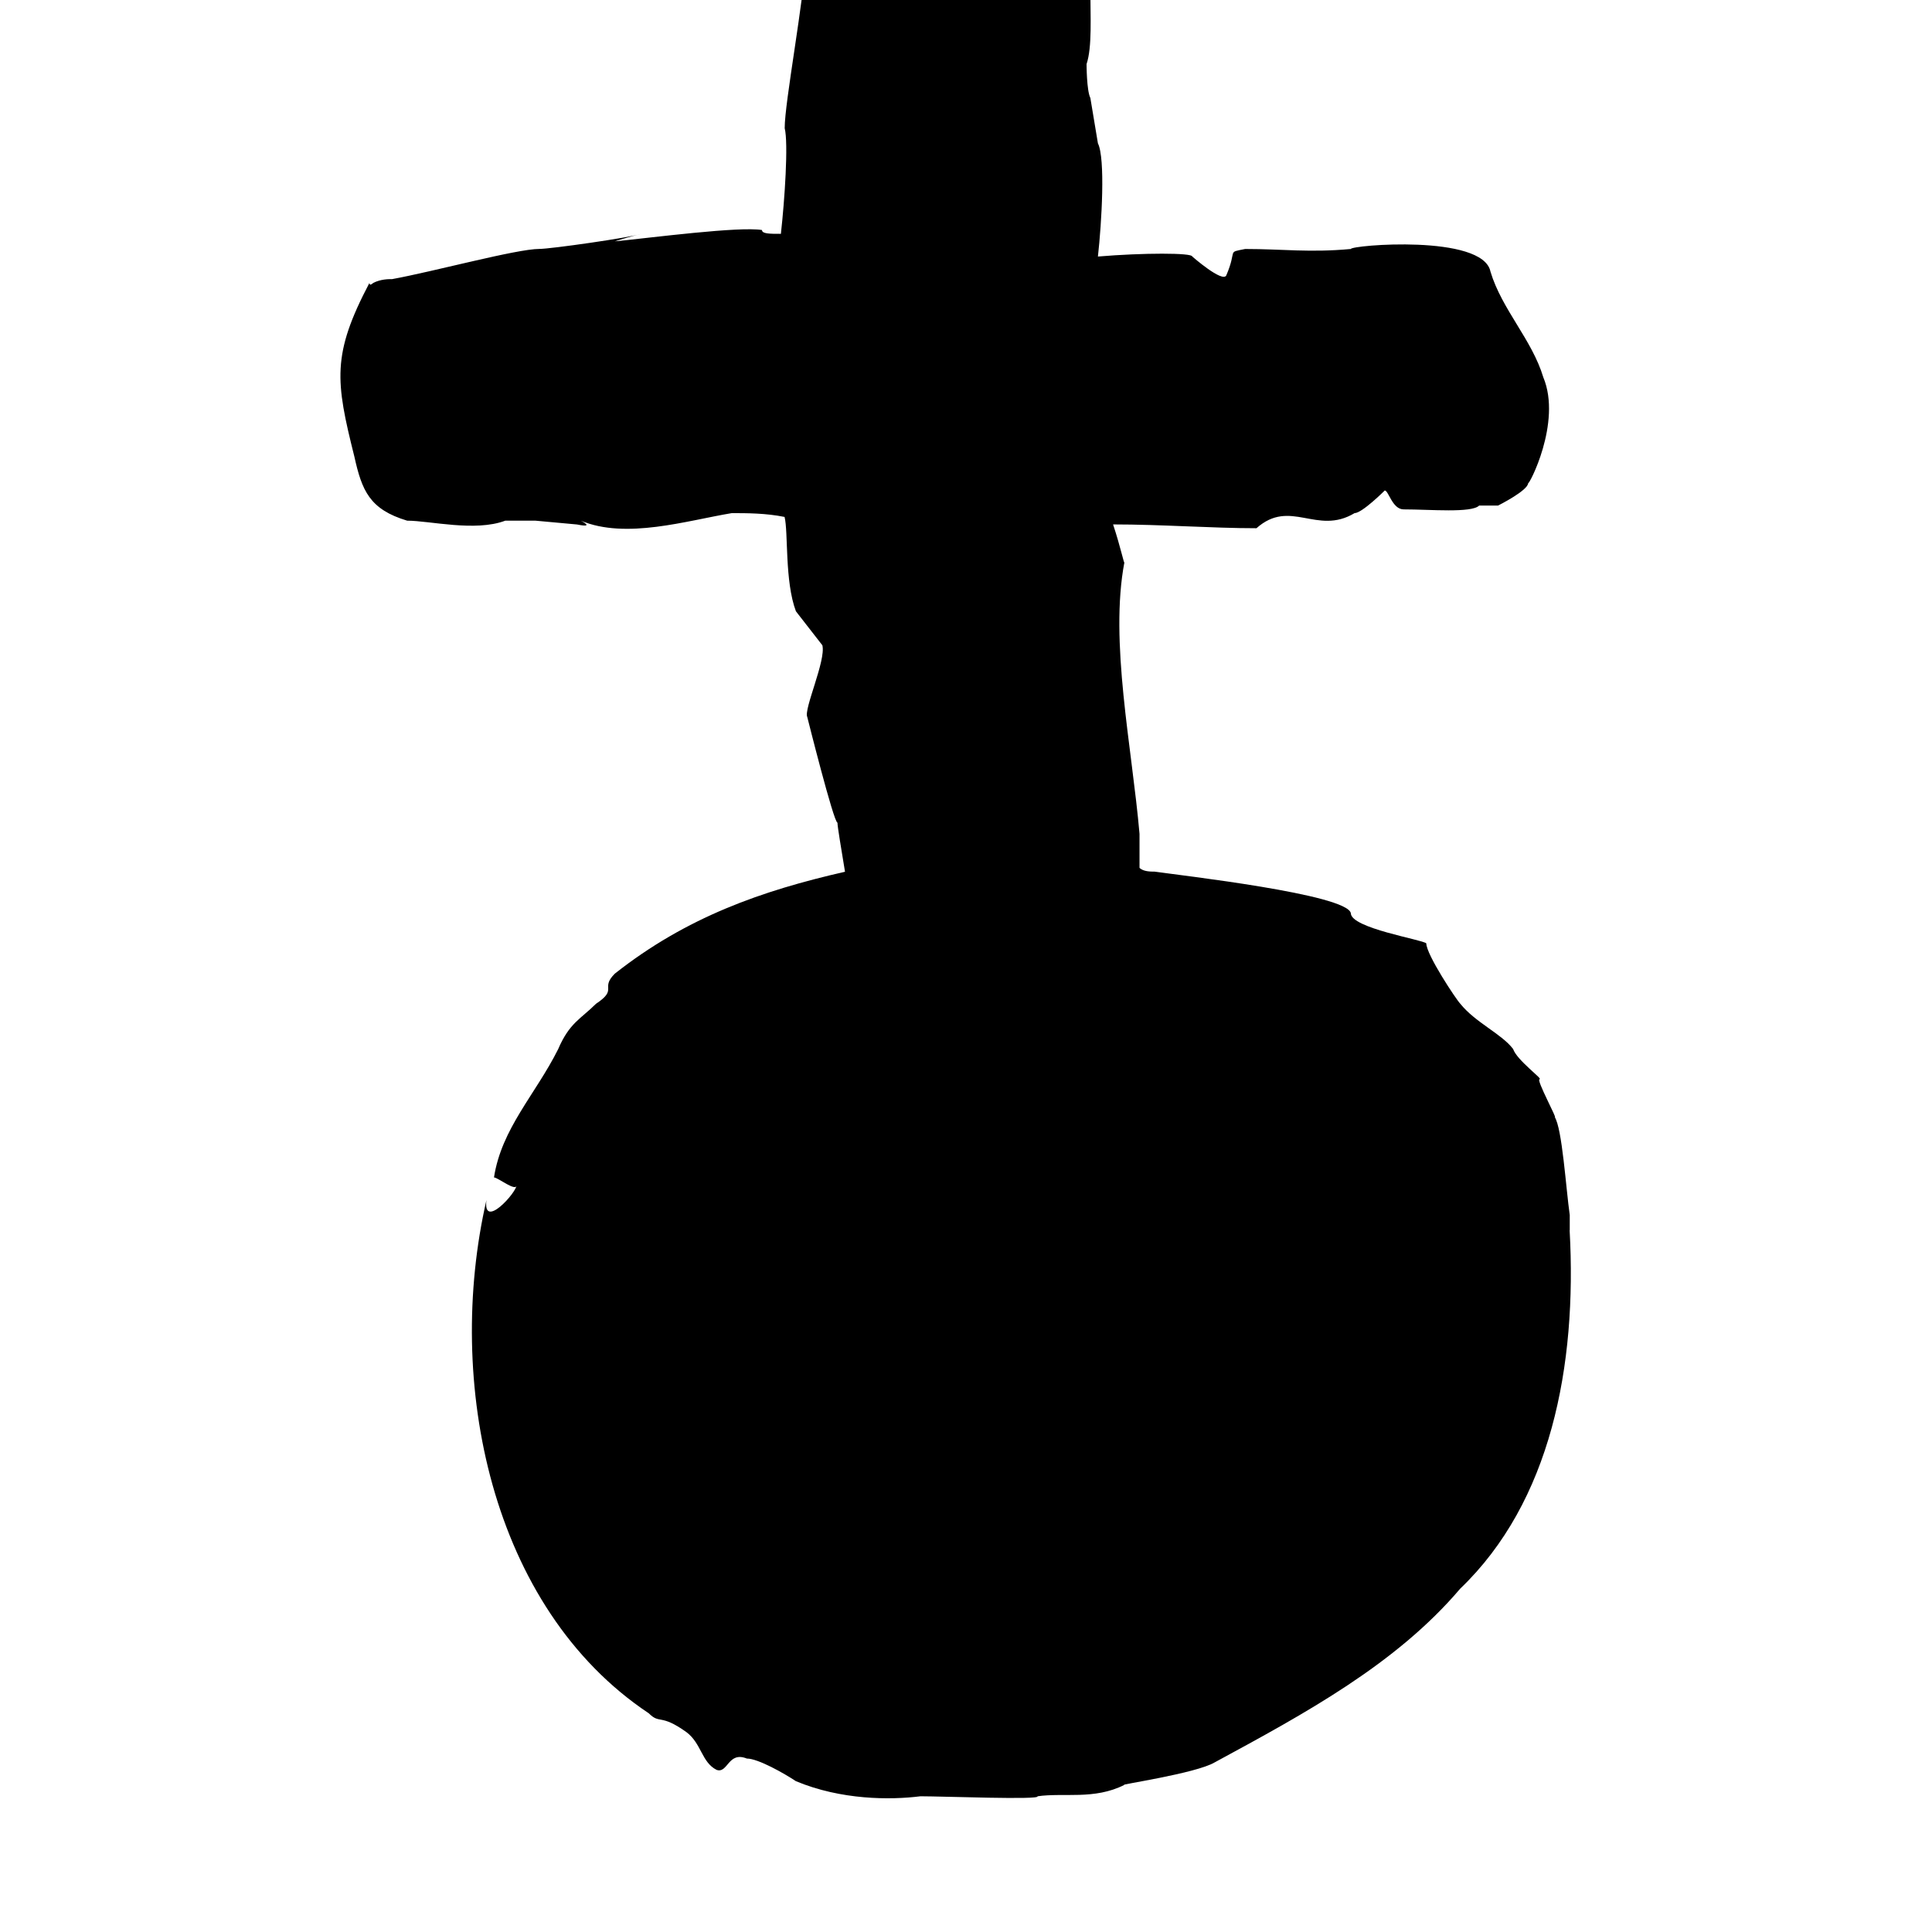
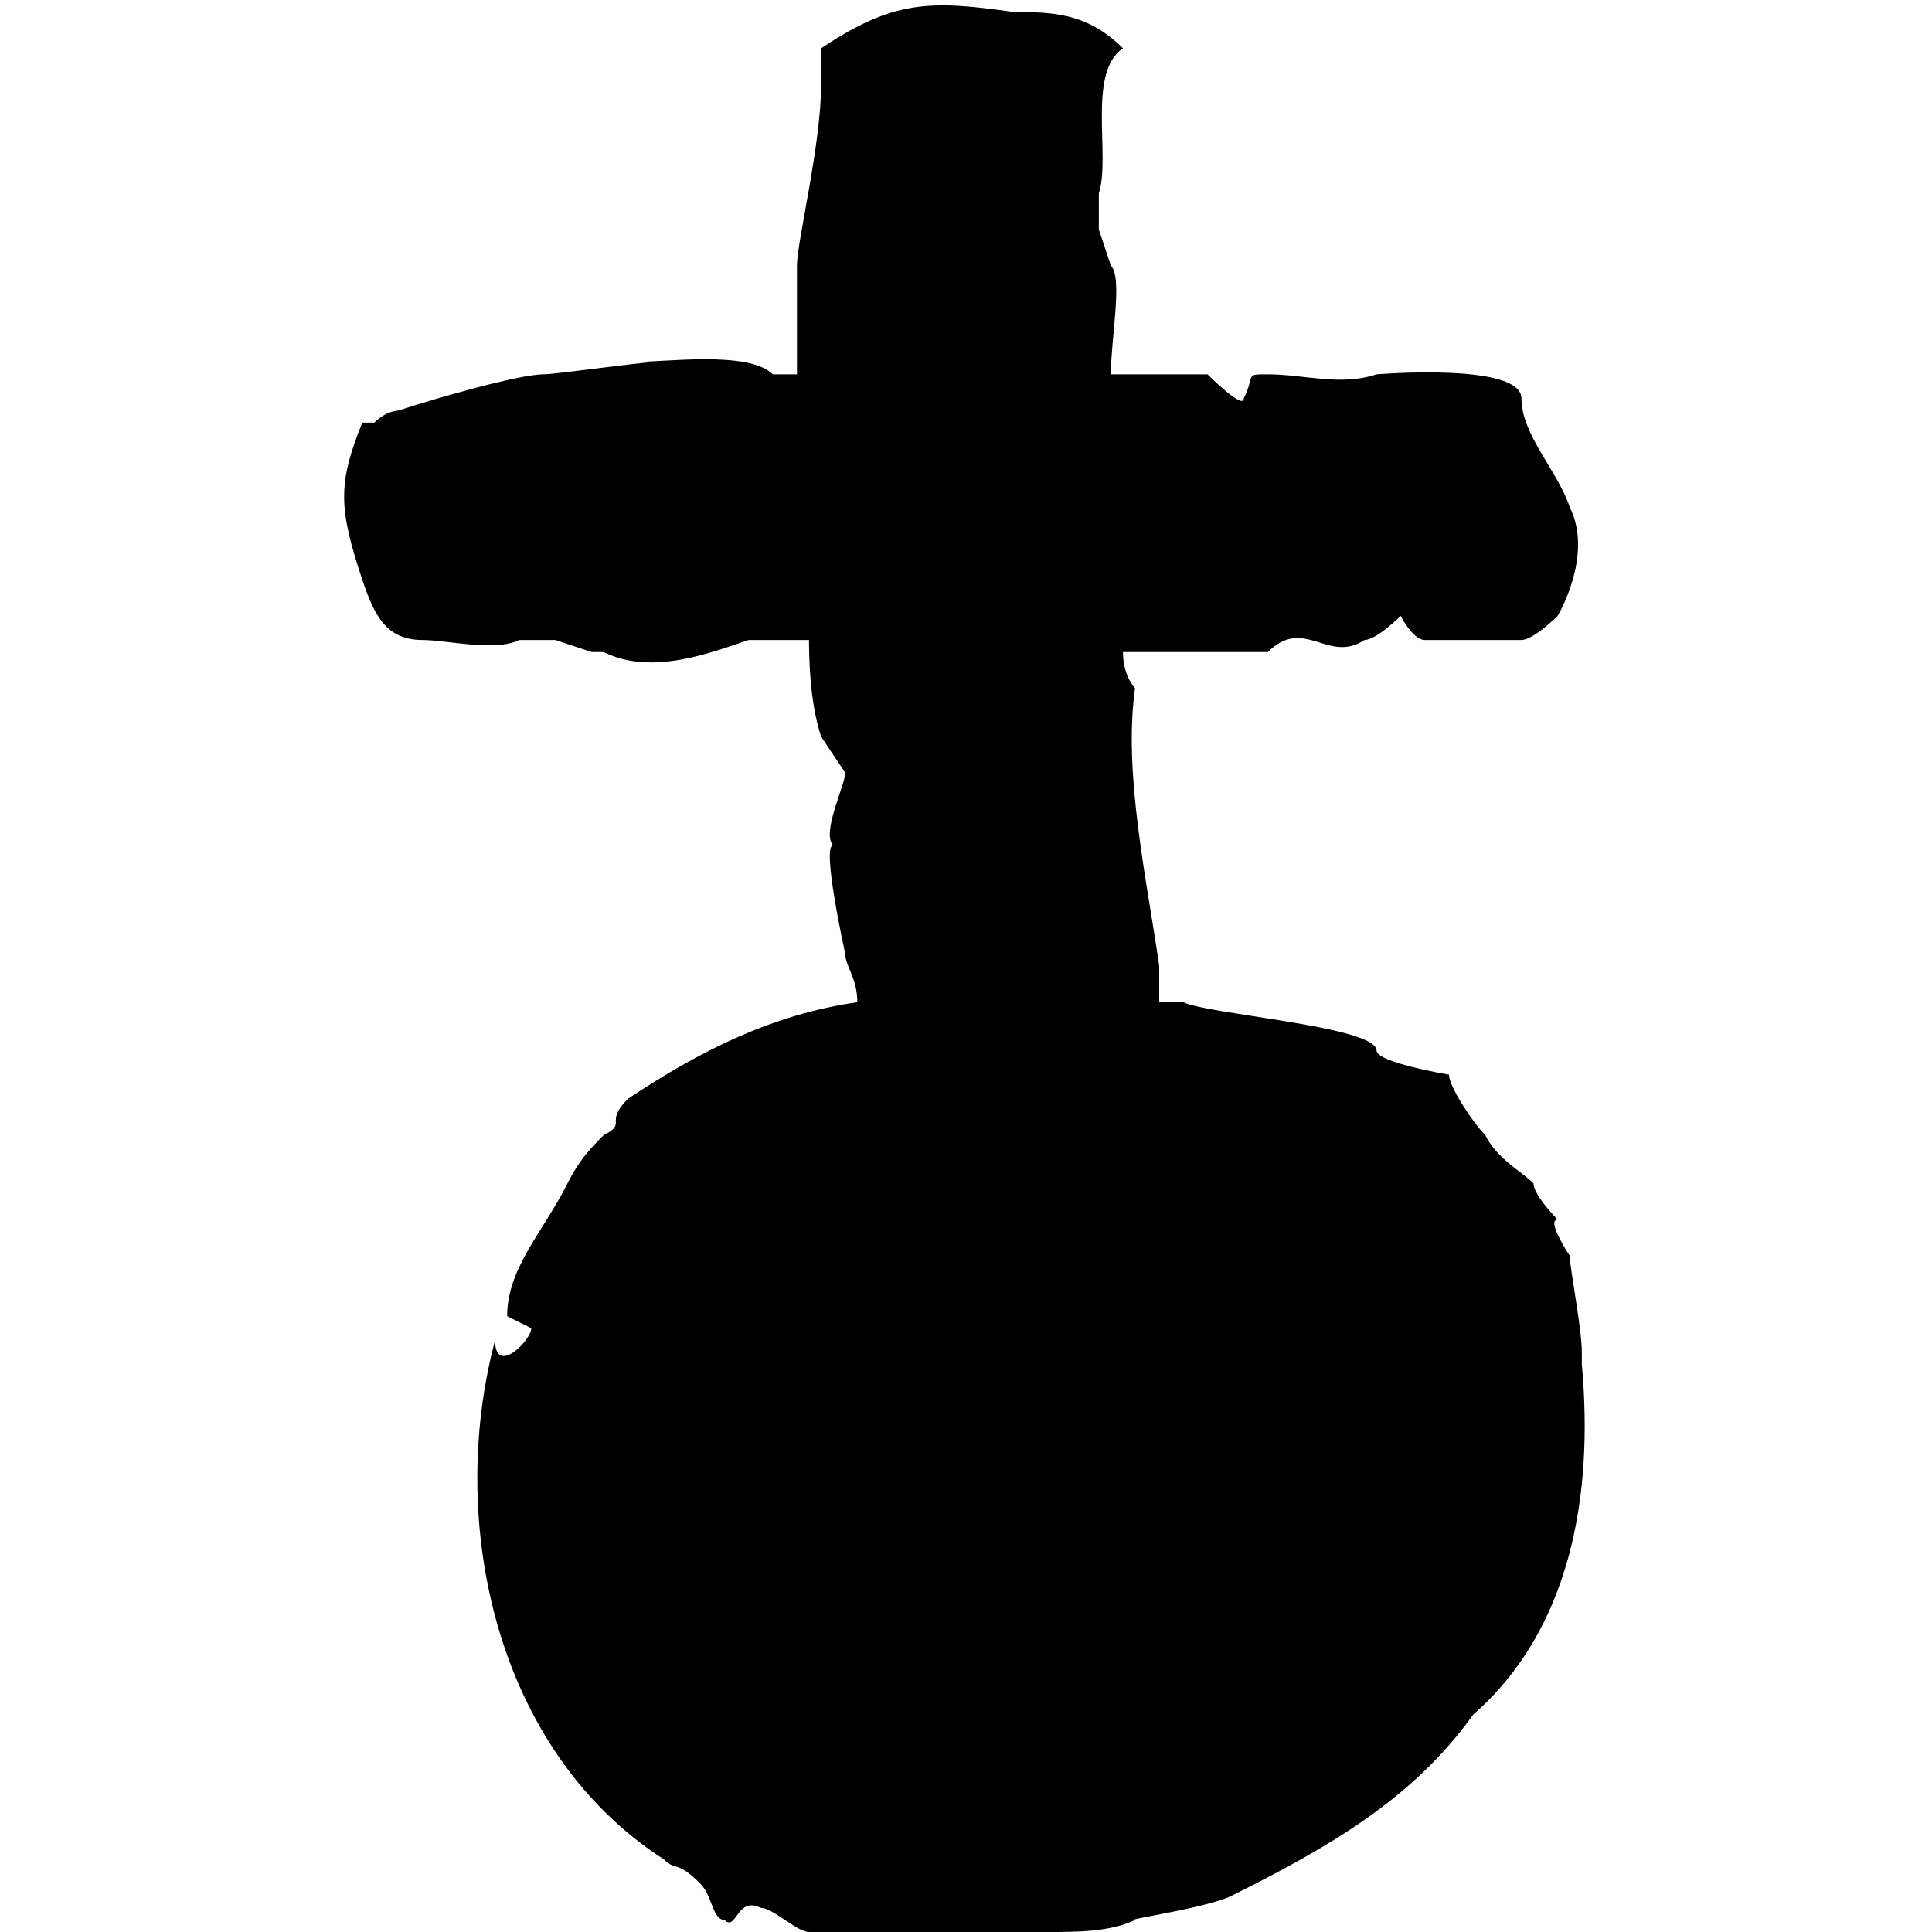
- <svg xmlns="http://www.w3.org/2000/svg" viewBox="0 0 32 32" width="32" version="1.1" height="32">
-   <path d="m26 20.375v-0.25c-0.063-0.438-0.125-1.438-0.25-1.625 0.063 0.063-0.313-0.625-0.25-0.625s-0.375-0.313-0.438-0.5c-0.188-0.25-0.625-0.438-0.875-0.75-0.063-0.063-0.563-0.813-0.563-1-0.063-0.063-1.25-0.25-1.25-0.5-0.063-0.313-2.813-0.625-3.25-0.688-0.063 0-0.188 0-0.25-0.063v-0.563c-0.125-1.438-0.5-3.188-0.25-4.5 0 0.063-0.063-0.25-0.188-0.625 0.813 0 1.625 0.063 2.375 0.063 0.563-0.5 1 0.125 1.625-0.25 0.125 0 0.5-0.375 0.5-0.375 0.063 0 0.125 0.313 0.313 0.313 0.438 0 1.125 0.063 1.25-0.063h0.313s0.5-0.25 0.5-0.375c0 0.063 0.563-1 0.25-1.75-0.188-0.625-0.688-1.125-0.875-1.75-0.125-0.625-2.313-0.438-2.313-0.375-0.688 0.063-1.125 0-1.75 0-0.313 0.063-0.125 0-0.313 0.438-0.063 0.125-0.563-0.313-0.563-0.313 0-0.063-0.813-0.063-1.563 0 0.063-0.563 0.125-1.625 0-1.875l-0.125-0.75c-0.063-0.125-0.063-0.563-0.063-0.563 0.188-0.563-0.125-2 0.313-2.313-0.438-0.625-1.063-0.5-1.688-0.625-1.5-0.25-2-0.25-3.25 0.5v0.125 0.375c-0.063 0.938-0.375 2.563-0.375 3 0.063 0.25 0 1.188-0.063 1.75-0.188 0-0.313 0-0.313-0.063-0.375-0.063-1.813 0.125-2.438 0.188 0.188-0.063 0.438-0.125 0.438-0.125-0.188 0.063-1.5 0.25-1.688 0.25-0.375 0-1.75 0.375-2.438 0.5-0.063 0-0.188 0-0.313 0.063 0 0-0.063 0.063-0.063 0-0.625 1.188-0.563 1.625-0.25 2.875 0.125 0.563 0.25 0.875 0.875 1.063 0.375 0 1.125 0.188 1.625 0h0.5l0.688 0.063c0.313 0.063 0.063-0.063 0.063-0.063 0.75 0.313 1.75 0 2.5-0.125 0.25 0 0.563 0 0.875 0.063 0.063 0.25 0 1.063 0.188 1.563 0 0 0.438 0.563 0.438 0.563 0.063 0.25-0.313 1.063-0.25 1.188 0 0 0.438 1.75 0.5 1.75 0 0.063 0.063 0.438 0.125 0.813-1.375 0.313-2.625 0.75-3.813 1.688-0.25 0.25 0.063 0.25-0.313 0.5-0.25 0.25-0.438 0.313-0.625 0.75-0.375 0.75-0.938 1.313-1.063 2.125 0.063 0 0.375 0.25 0.375 0.125 0 0.125-0.563 0.75-0.5 0.25-0.688 3 0.063 6.75 2.688 8.5 0.188 0.188 0.188 0 0.625 0.313 0.25 0.188 0.25 0.5 0.5 0.625 0.188 0.063 0.188-0.313 0.5-0.188 0.188 0 0.625 0.25 0.813 0.375 0.75 0.313 1.563 0.313 2.063 0.25 0.375 0 2 0.063 1.938 0 0.438-0.063 0.938 0.063 1.438-0.188-0.125 0 1.188-0.188 1.5-0.375 1.5-0.813 3-1.625 4.063-2.875 1.5-1.438 1.938-3.688 1.813-5.938z" />
+ <svg xmlns="http://www.w3.org/2000/svg" version="1.1" id="Layer_1" x="0px" y="0px" viewBox="0 0 16 16" enable-background="new 0 0 16 16" xml:space="preserve">
+   <g>
+     <path d="M13.1,11.3C13.1,11.3,13.1,11.3,13.1,11.3C13.1,11.4,13.1,11.3,13.1,11.3z" />
+     <path d="M13.1,11.3L13.1,11.3c0-0.1,0-0.1,0-0.1c0-0.2-0.1-0.7-0.1-0.8c0,0-0.2-0.3-0.1-0.3c0,0-0.2-0.2-0.2-0.3   c-0.1-0.1-0.3-0.2-0.4-0.4c-0.1-0.1-0.3-0.4-0.3-0.5c0,0-0.6-0.1-0.6-0.2c0-0.2-1.4-0.3-1.6-0.4c-0.1,0-0.1,0-0.2,0   c0-0.1,0-0.2,0-0.3l0,0C9.5,7.3,9.3,6.4,9.4,5.7c0,0-0.1-0.1-0.1-0.3c0.4,0,0.8,0,1.2,0c0.3-0.3,0.5,0.1,0.8-0.1   c0.1,0,0.3-0.2,0.3-0.2c0,0,0.1,0.2,0.2,0.2c0.2,0,0.6,0,0.6,0c0,0,0.1,0,0.2,0c0.1,0,0.3-0.2,0.3-0.2c0,0,0.3-0.5,0.1-0.9   c-0.1-0.3-0.4-0.6-0.4-0.9s-1.2-0.2-1.2-0.2c-0.3,0.1-0.6,0-0.9,0c-0.2,0-0.1,0-0.2,0.2c0,0.1-0.3-0.2-0.3-0.2c0,0-0.4,0-0.8,0   c0-0.3,0.1-0.8,0-0.9L9.1,1.9c0-0.1,0-0.3,0-0.3c0.1-0.3-0.1-1,0.2-1.2C9,0.1,8.7,0.1,8.4,0.1c-0.7-0.1-1-0.1-1.6,0.3   c0,0,0,0.1,0,0.1c0,0.1,0,0.2,0,0.2c0,0.5-0.2,1.3-0.2,1.5c0,0.1,0,0.6,0,0.9c-0.1,0-0.2,0-0.2,0C6.2,2.9,5.5,3,5.2,3   C5.2,3,5.4,3,5.4,3C5.3,3,4.6,3.1,4.5,3.1c-0.2,0-0.9,0.2-1.2,0.3c0,0-0.1,0-0.2,0.1c0,0,0,0-0.1,0C2.8,4,2.8,4.2,3,4.8   c0.1,0.3,0.2,0.5,0.5,0.5c0.2,0,0.6,0.1,0.8,0c0,0,0.2,0,0.3,0l0.3,0.1c0.2,0,0.1,0,0.1,0c0.4,0.2,0.9,0,1.2-0.1c0.1,0,0.3,0,0.5,0   c0,0.1,0,0.5,0.1,0.8l0.2,0.3c0,0.1-0.2,0.5-0.1,0.6C6.8,7,7,7.9,7,7.9c0,0.1,0.1,0.2,0.1,0.4C6.4,8.4,5.8,8.7,5.2,9.1   C5,9.3,5.2,9.3,5,9.4C4.9,9.5,4.8,9.6,4.7,9.8c-0.2,0.4-0.5,0.7-0.5,1.1c0,0,0.2,0.1,0.2,0.1c0,0.1-0.3,0.4-0.3,0.1   c-0.4,1.5,0,3.4,1.4,4.3c0.1,0.1,0.1,0,0.3,0.2c0.1,0.1,0.1,0.3,0.2,0.3c0.1,0.1,0.1-0.2,0.3-0.1c0.1,0,0.3,0.2,0.4,0.2   C7.1,16,7.5,16,7.7,16c0.2,0,1,0,1,0c0.2,0,0.5,0,0.7-0.1c-0.1,0,0.6-0.1,0.8-0.2c0.8-0.4,1.5-0.8,2-1.5   C13,13.5,13.2,12.4,13.1,11.3z" />
+     <path d="M5.4,3C5.4,3,5.4,3,5.4,3C5.4,3,5.4,3,5.4,3z" />
+   </g>
</svg>
